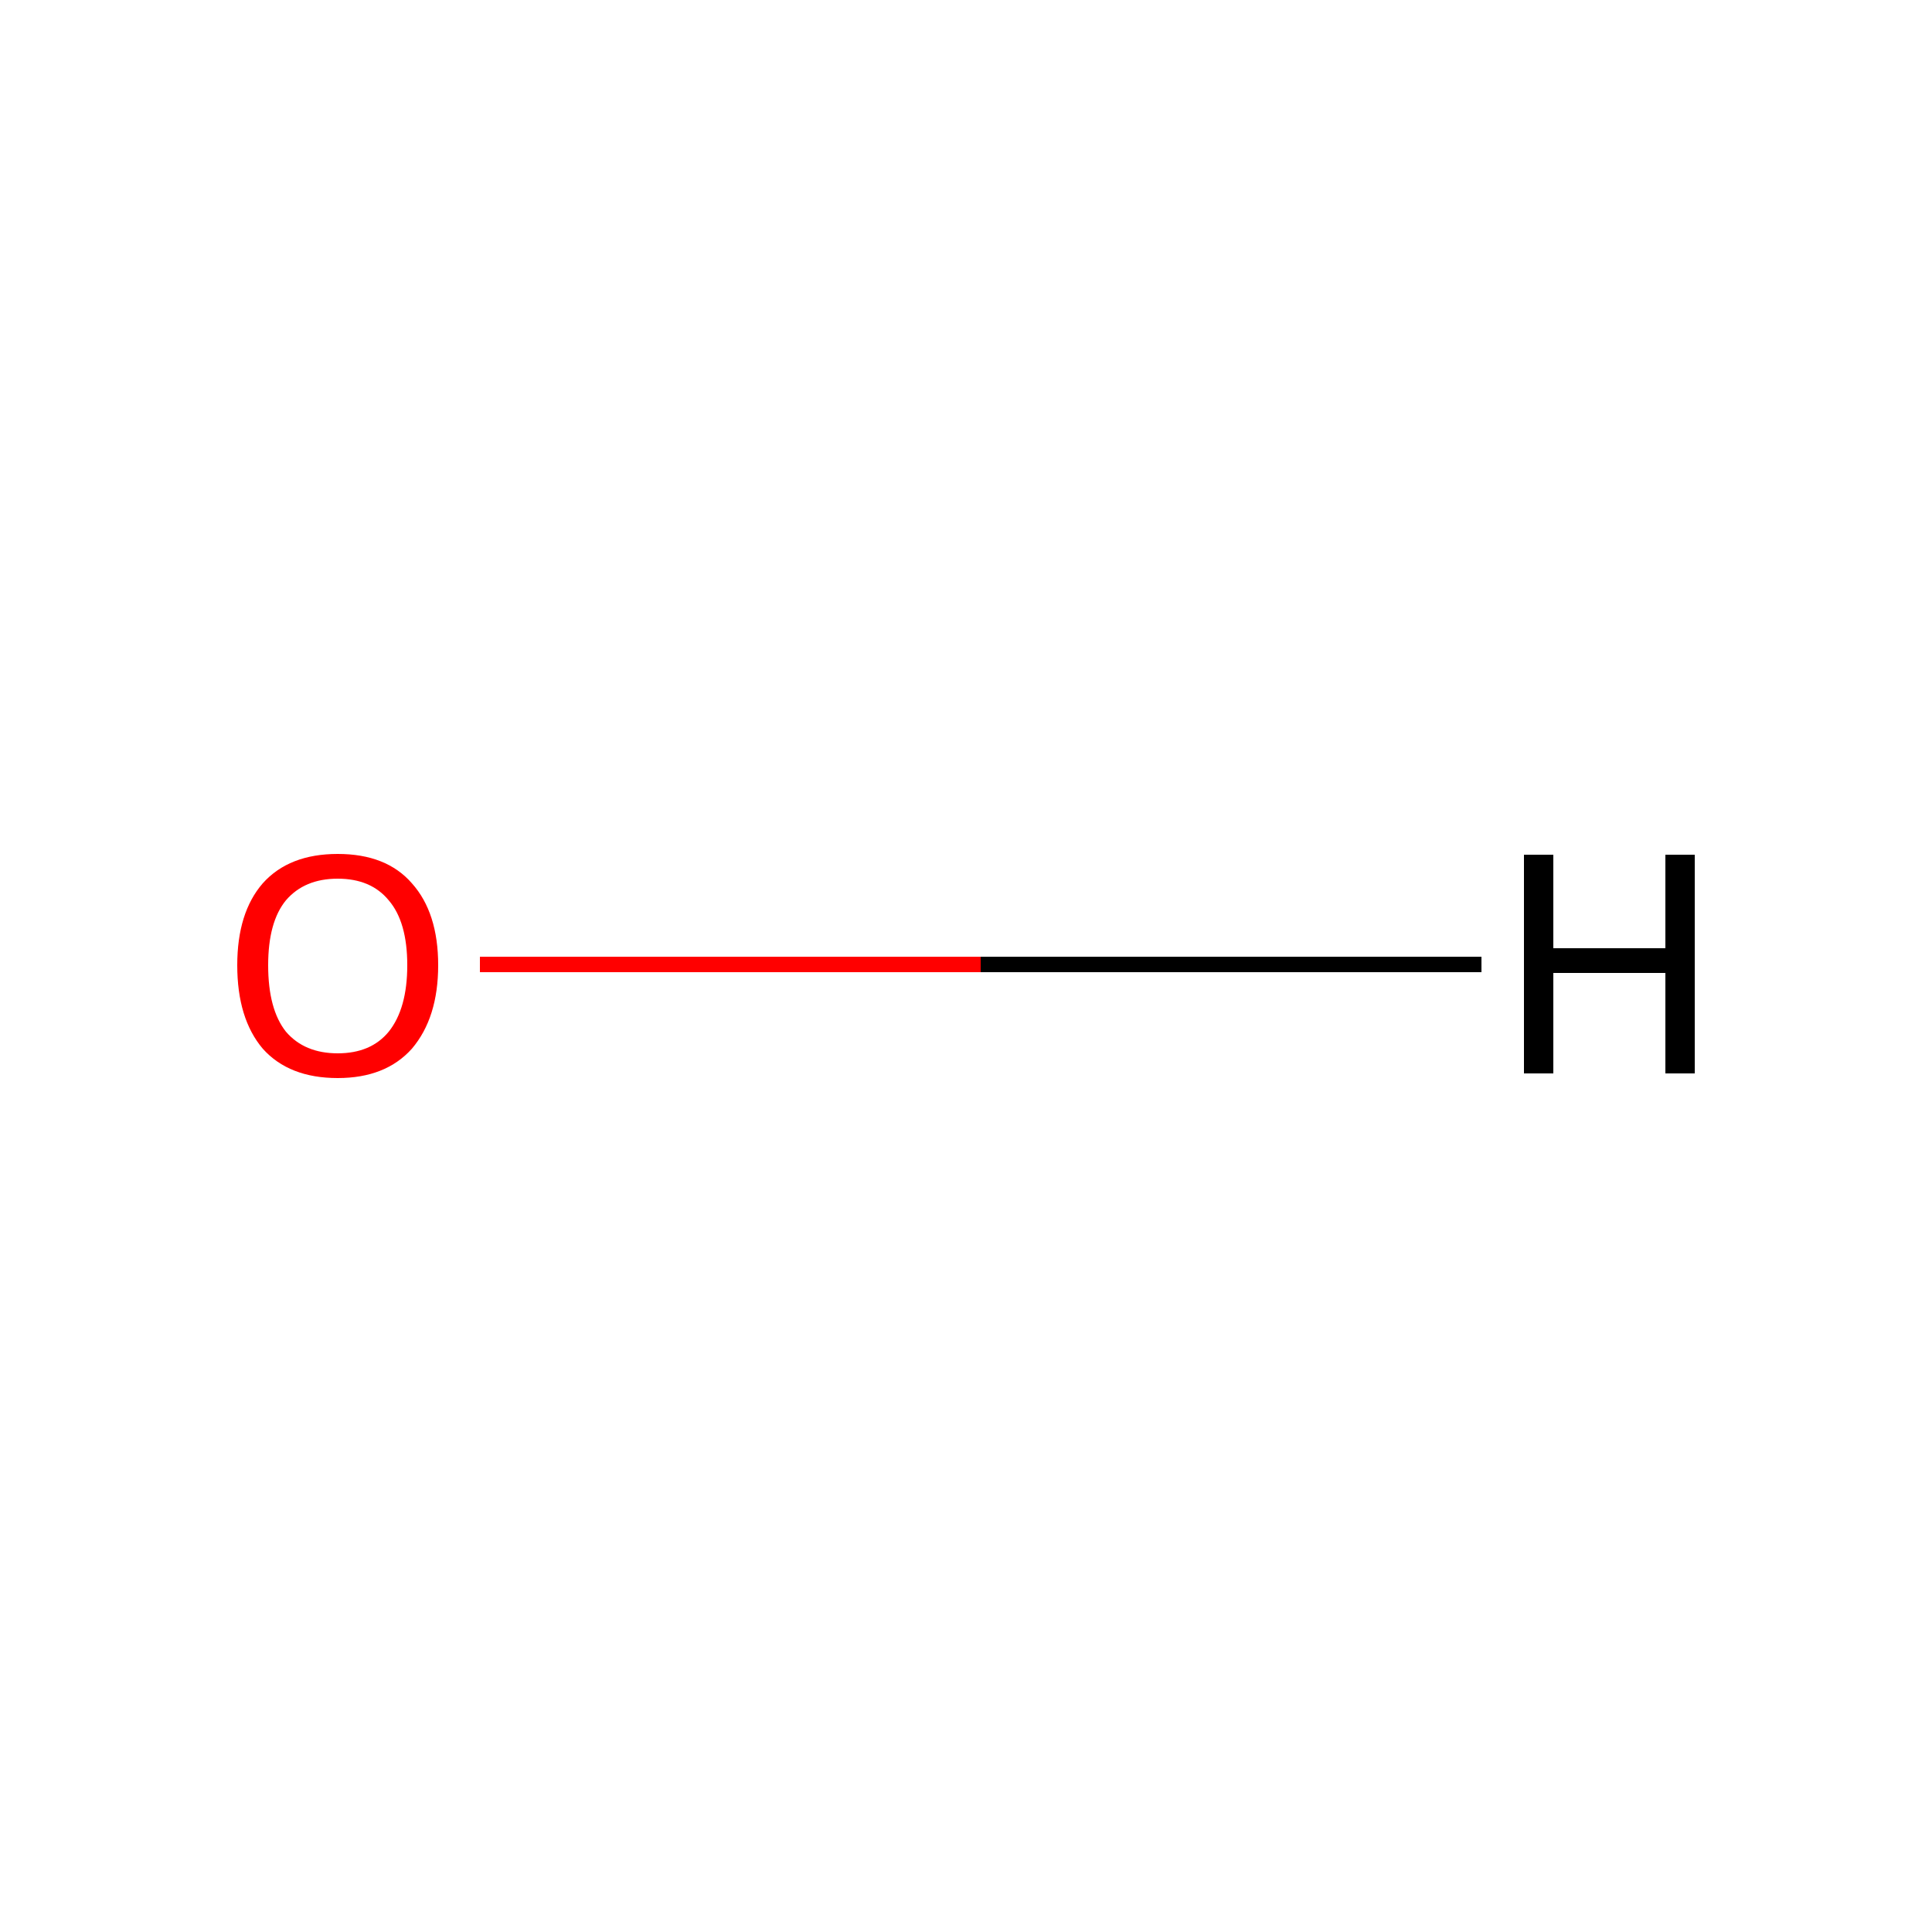
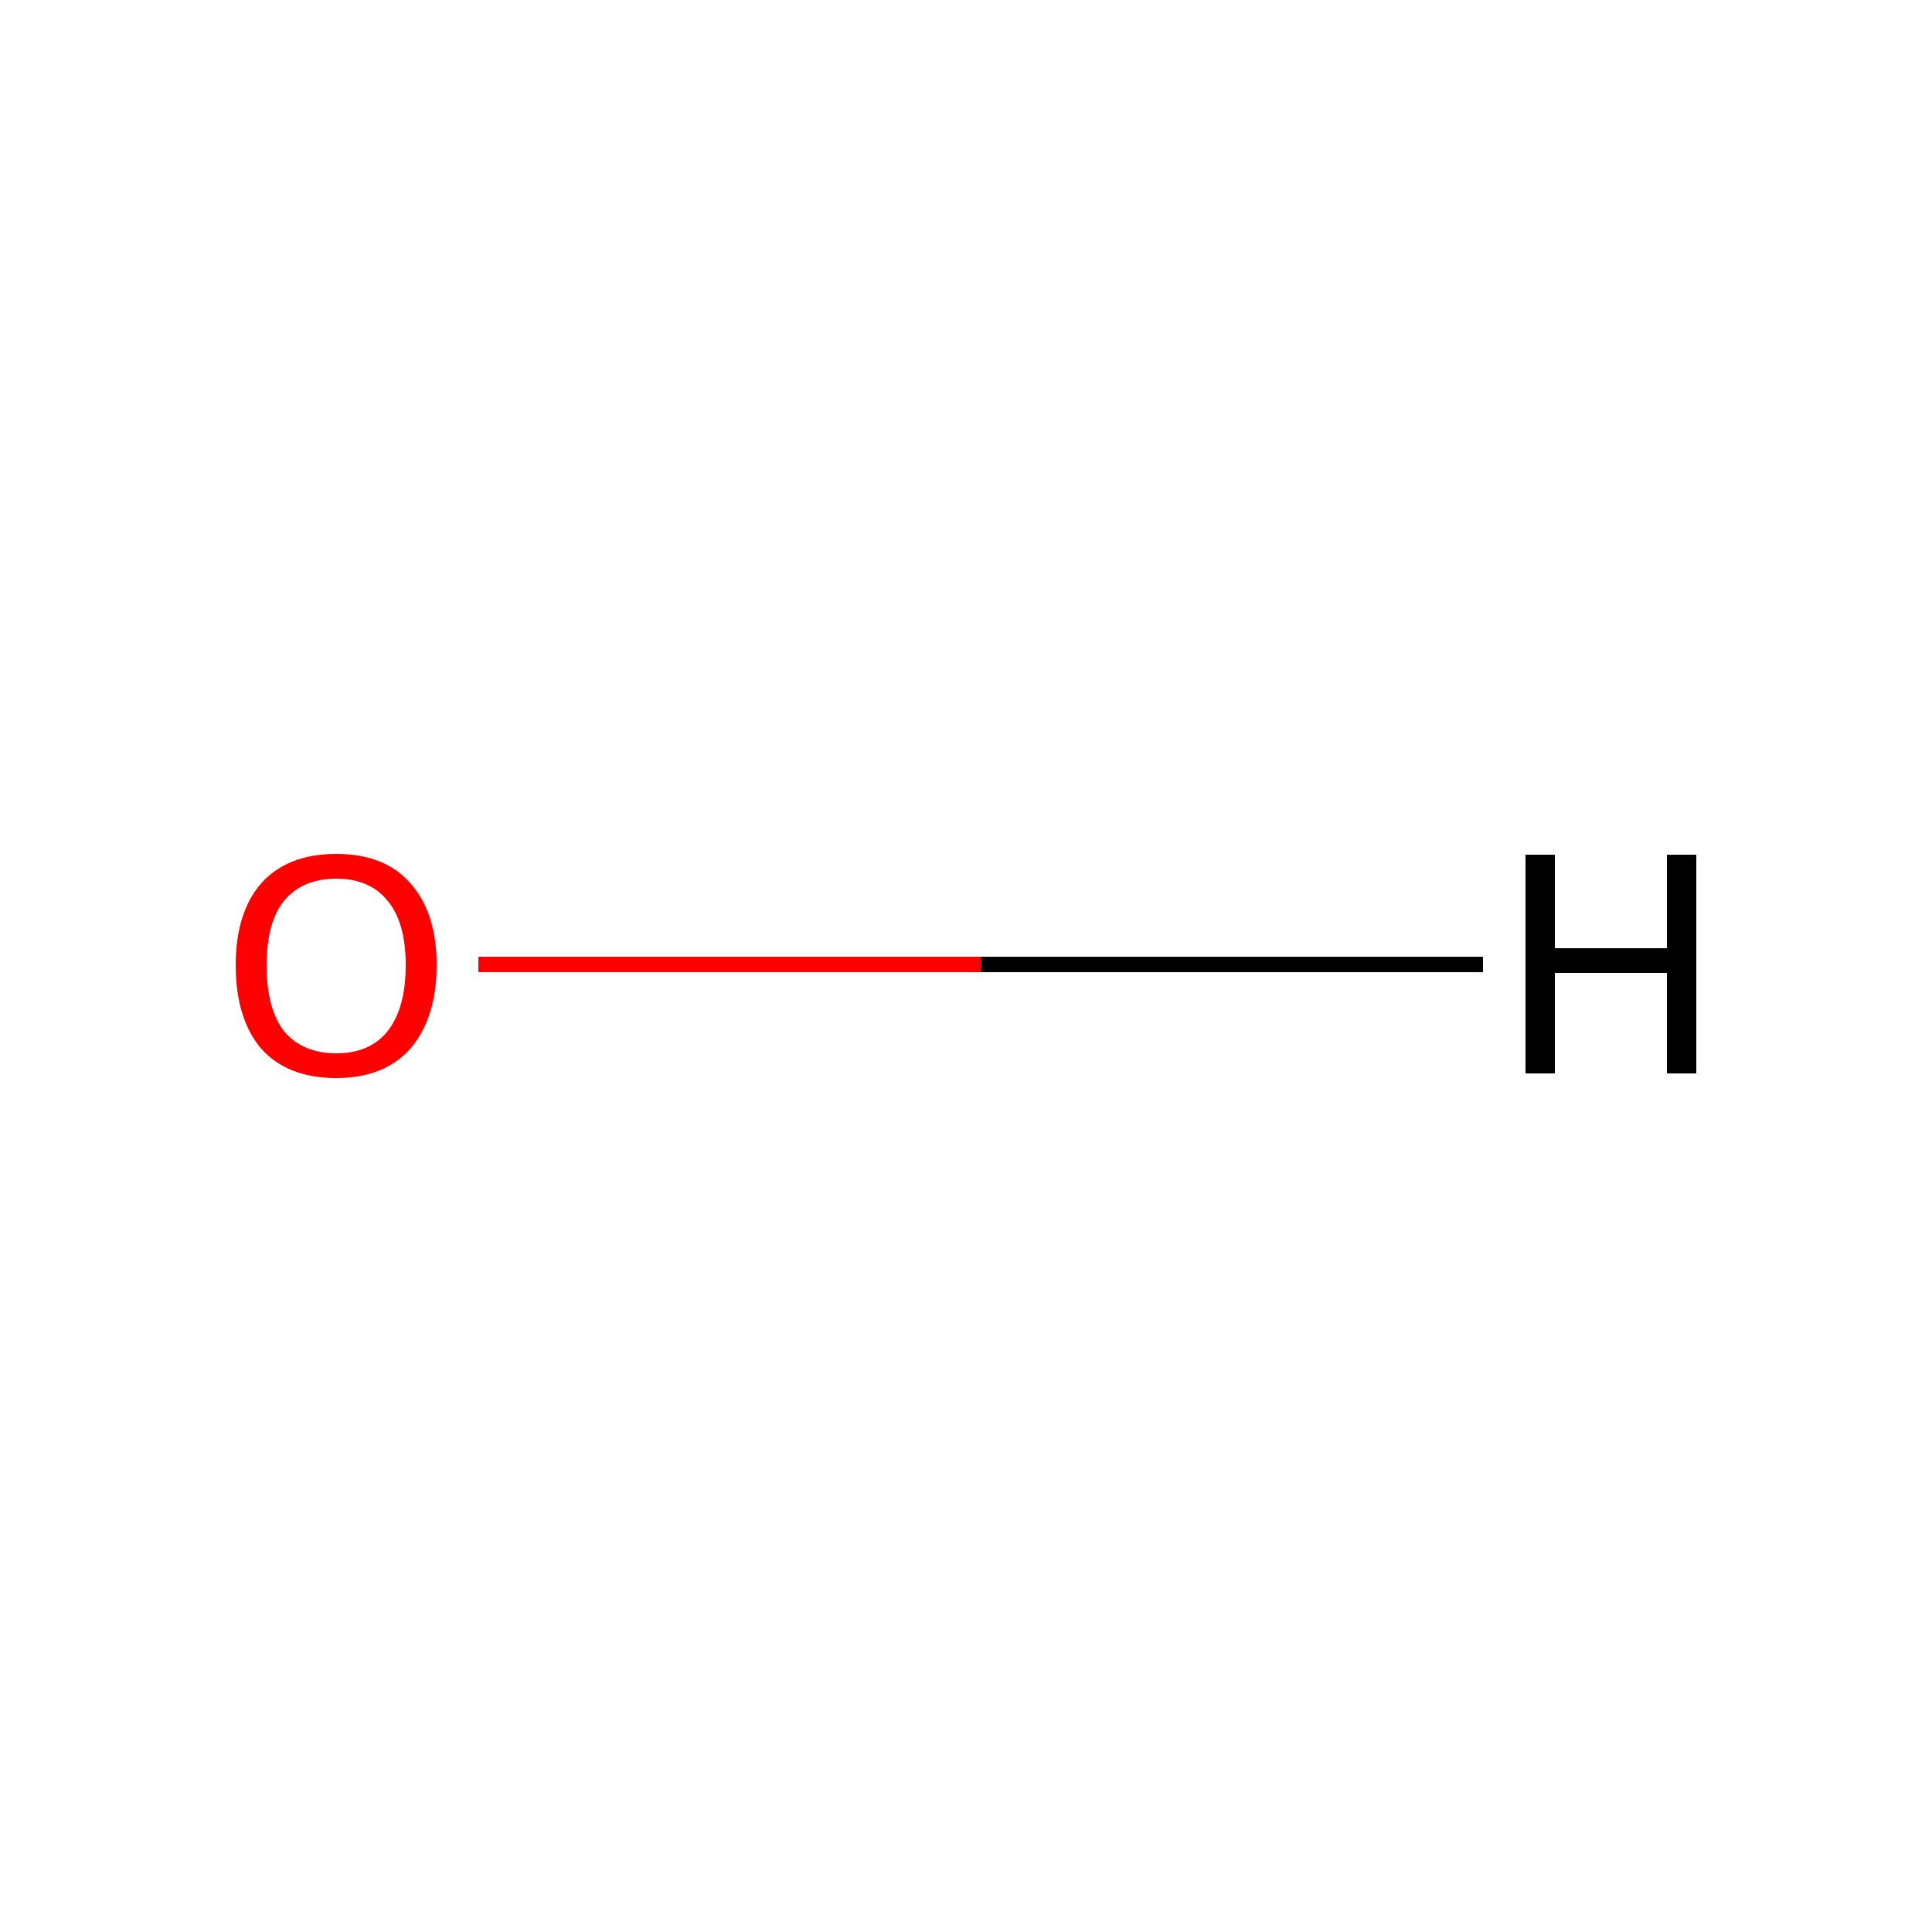
<svg xmlns="http://www.w3.org/2000/svg" version="1.1" baseProfile="full" xml:space="preserve" width="250px" height="250px" viewBox="0 0 250 250">
  <rect style="opacity:1.0;fill:#FFFFFF;stroke:none" width="250.0" height="250.0" x="0.0" y="0.0"> </rect>
-   <path class="bond-0 atom-1 atom-0" d="M 62.1,124.8 L 126.9,124.8" style="fill:none;fill-rule:evenodd;stroke:#FF0000;stroke-width:2.0px;stroke-linecap:butt;stroke-linejoin:miter;stroke-opacity:1" />
-   <path class="bond-0 atom-1 atom-0" d="M 126.9,124.8 L 191.7,124.8" style="fill:none;fill-rule:evenodd;stroke:#000000;stroke-width:2.0px;stroke-linecap:butt;stroke-linejoin:miter;stroke-opacity:1" />
-   <path class="atom-0" d="M 197.2 110.6 L 201.0 110.6 L 201.0 122.7 L 215.5 122.7 L 215.5 110.6 L 219.3 110.6 L 219.3 138.9 L 215.5 138.9 L 215.5 125.9 L 201.0 125.9 L 201.0 138.9 L 197.2 138.9 L 197.2 110.6 " fill="#000000" />
-   <path class="atom-1" d="M 30.7 124.9 Q 30.7 118.1, 34.0 114.3 Q 37.4 110.5, 43.7 110.5 Q 50.0 110.5, 53.3 114.3 Q 56.7 118.1, 56.7 124.9 Q 56.7 131.7, 53.3 135.7 Q 49.9 139.5, 43.7 139.5 Q 37.4 139.5, 34.0 135.7 Q 30.7 131.8, 30.7 124.9 M 43.7 136.3 Q 48.0 136.3, 50.3 133.5 Q 52.7 130.5, 52.7 124.9 Q 52.7 119.3, 50.3 116.5 Q 48.0 113.7, 43.7 113.7 Q 39.4 113.7, 37.0 116.5 Q 34.7 119.3, 34.7 124.9 Q 34.7 130.6, 37.0 133.5 Q 39.4 136.3, 43.7 136.3 " fill="#FF0000" />
+   <path class="bond-0 atom-0 atom-1" d="M 191.9,124.8 L 126.9,124.8" style="fill:none;fill-rule:evenodd;stroke:#000000;stroke-width:2.0px;stroke-linecap:butt;stroke-linejoin:miter;stroke-opacity:1" />
+   <path class="bond-0 atom-0 atom-1" d="M 126.9,124.8 L 61.9,124.8" style="fill:none;fill-rule:evenodd;stroke:#FF0000;stroke-width:2.0px;stroke-linecap:butt;stroke-linejoin:miter;stroke-opacity:1" />
+   <path class="atom-0" d="M 197.4 110.6 L 201.2 110.6 L 201.2 122.7 L 215.7 122.7 L 215.7 110.6 L 219.5 110.6 L 219.5 138.9 L 215.7 138.9 L 215.7 125.9 L 201.2 125.9 L 201.2 138.9 L 197.4 138.9 L 197.4 110.6 " fill="#000000" />
+   <path class="atom-1" d="M 30.5 124.9 Q 30.5 118.1, 33.8 114.3 Q 37.2 110.5, 43.5 110.5 Q 49.8 110.5, 53.1 114.3 Q 56.5 118.1, 56.5 124.9 Q 56.5 131.7, 53.1 135.7 Q 49.7 139.5, 43.5 139.5 Q 37.2 139.5, 33.8 135.7 Q 30.5 131.8, 30.5 124.9 M 43.5 136.3 Q 47.8 136.3, 50.1 133.5 Q 52.5 130.5, 52.5 124.9 Q 52.5 119.3, 50.1 116.5 Q 47.8 113.7, 43.5 113.7 Q 39.2 113.7, 36.8 116.5 Q 34.5 119.3, 34.5 124.9 Q 34.5 130.6, 36.8 133.5 Q 39.2 136.3, 43.5 136.3 " fill="#FF0000" />
</svg>
